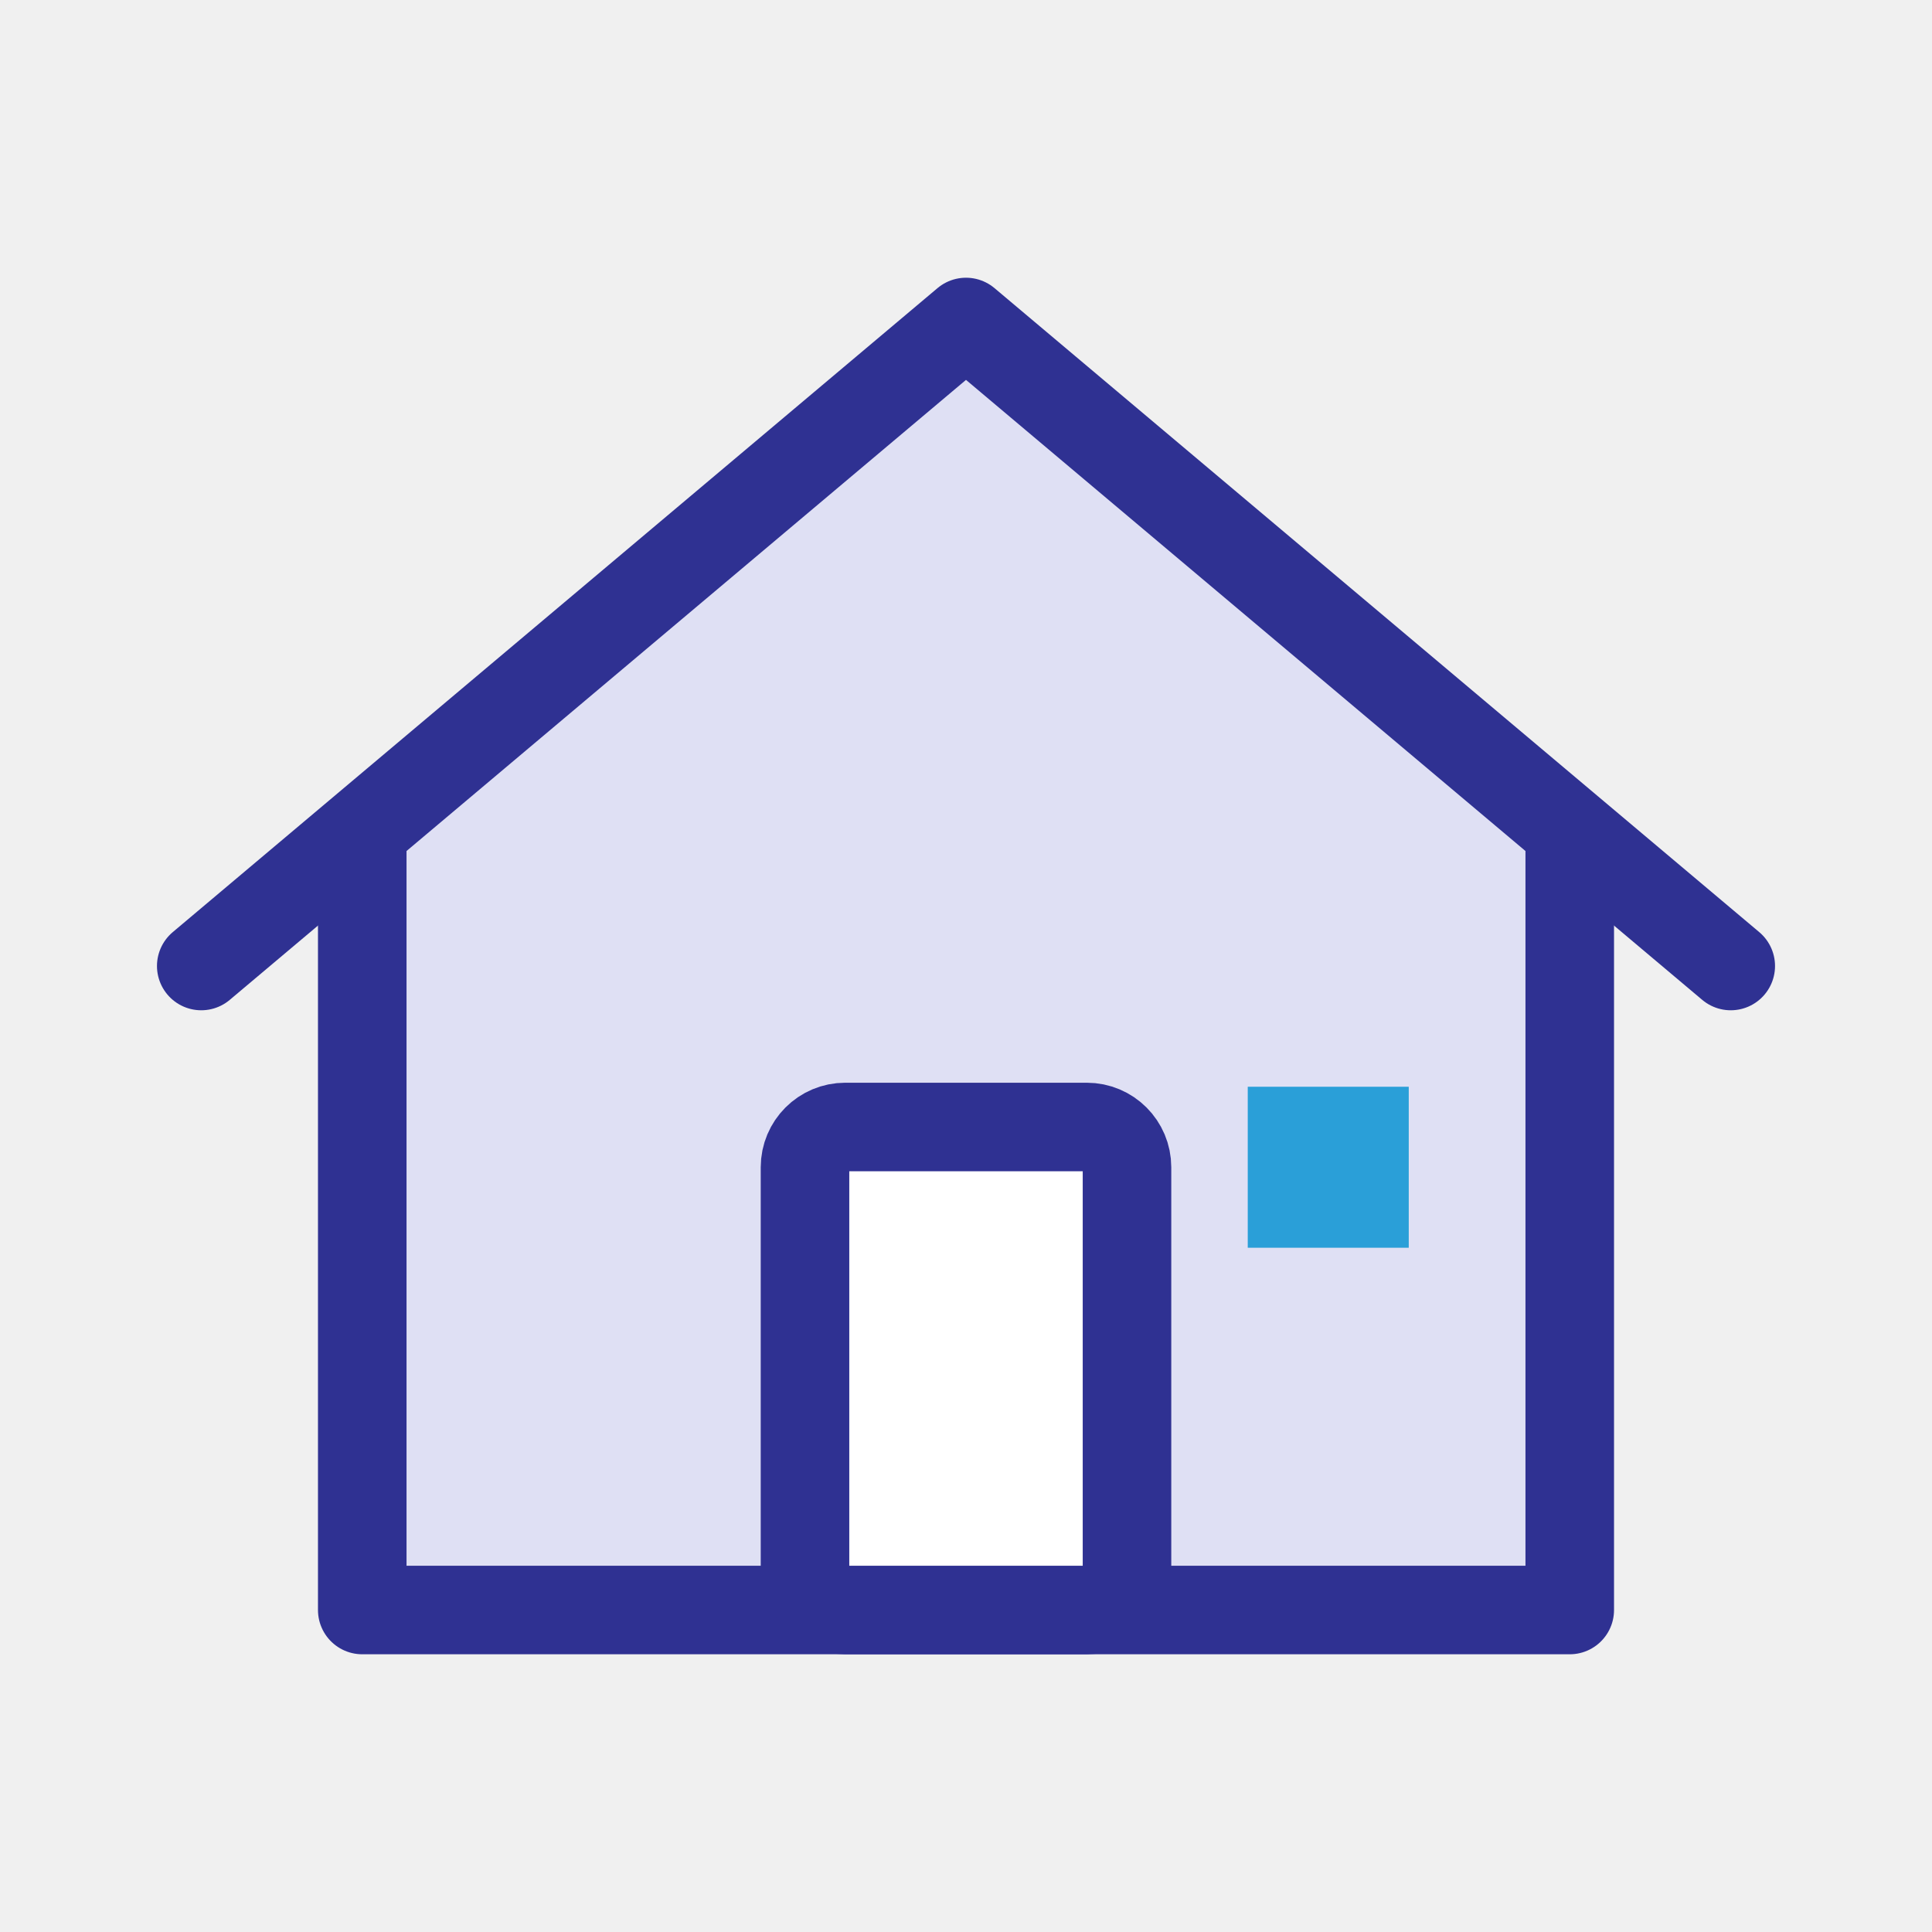
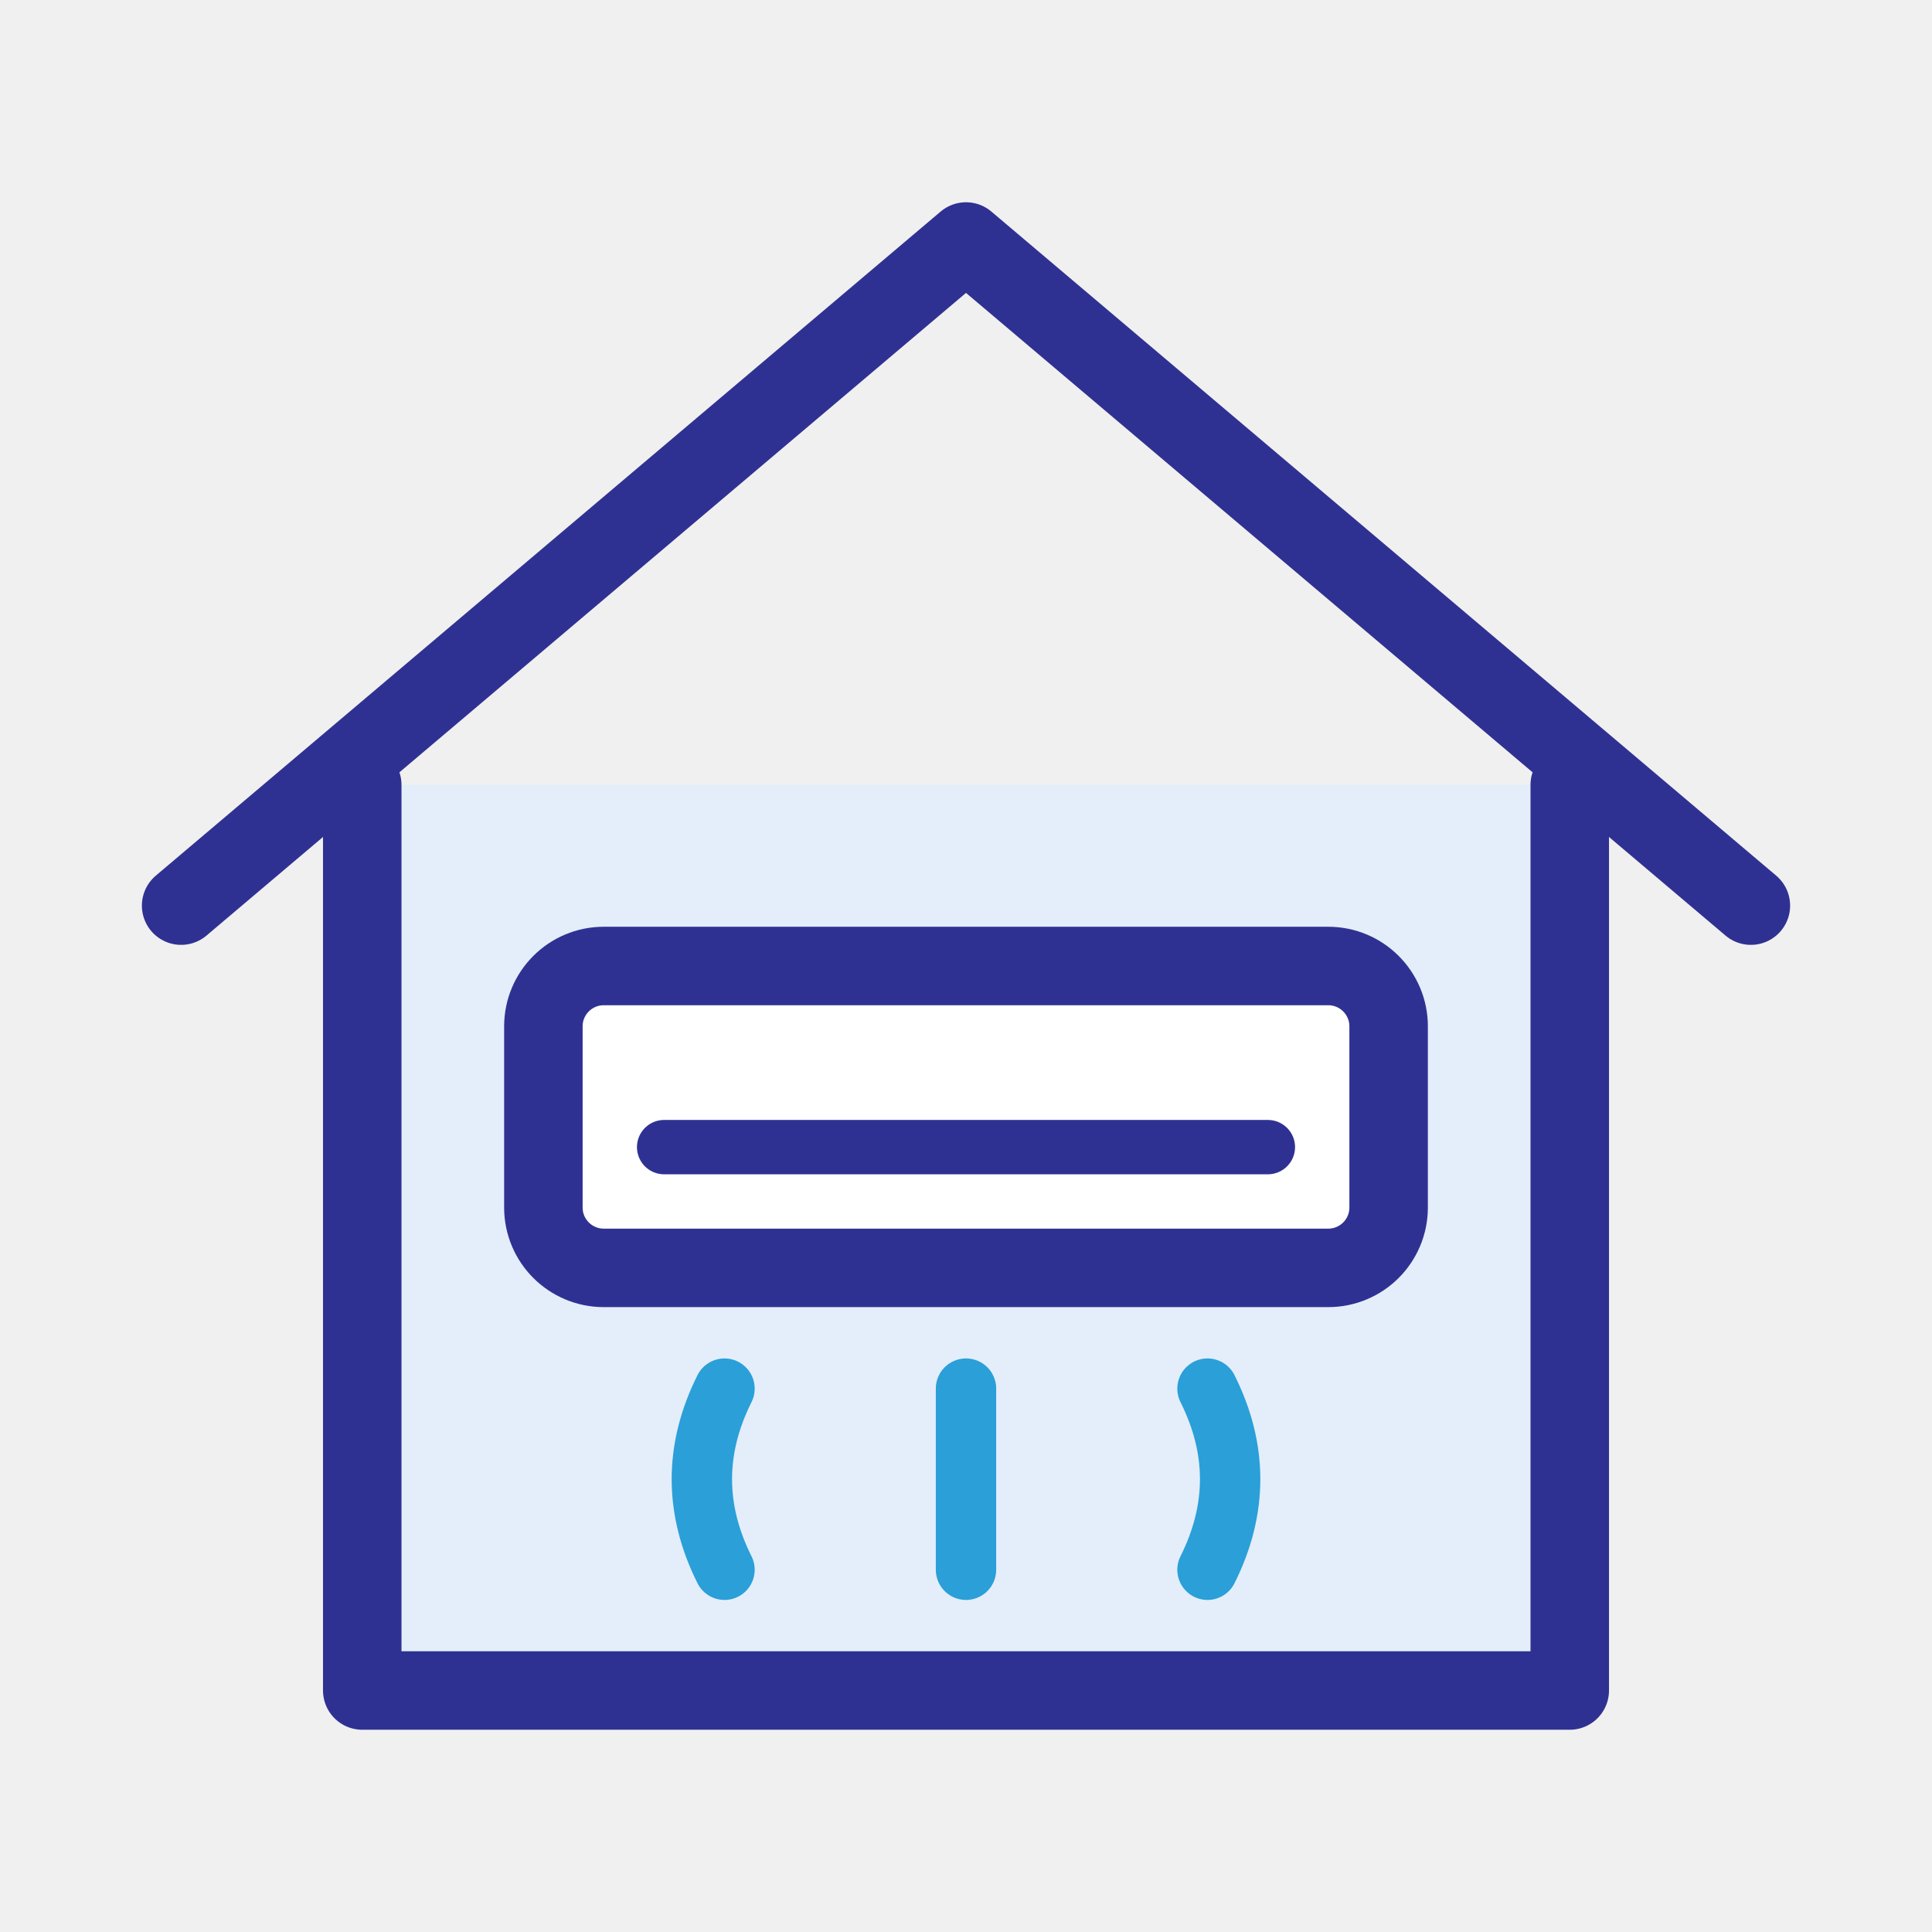
- <svg xmlns="http://www.w3.org/2000/svg" viewBox="0 0 48 48" width="48" height="48">
-   <path d="M8 22 24 9l16 13v18H8z" fill="#DFE0F4" />
-   <path d="M5 24 24 8l19 16" fill="none" stroke="#2F3192" stroke-width="2.2" stroke-linecap="round" stroke-linejoin="round" />
-   <path d="M9 21v19h30V21" fill="none" stroke="#2F3192" stroke-width="2.2" stroke-linecap="round" stroke-linejoin="round" />
-   <rect x="20" y="28" width="8" height="12" rx="1" fill="#FFFFFF" stroke="#2F3192" stroke-width="2.2" stroke-linecap="round" stroke-linejoin="round" />
-   <path d="M31 27h4v4h-4z" fill="#2A9FD8" stroke="none" />
+ <svg xmlns="http://www.w3.org/2000/svg" viewBox="0 0 64 64" width="64" height="64" fill="none" stroke="#2F3192" stroke-width="2.6" stroke-linecap="round" stroke-linejoin="round">
+   <path d="M6 30 32 8l26 22" />
+   <path d="M12 26v30h40V26" fill="#E3EEFA" />
+   <rect x="18" y="32" width="28" height="10" rx="2" fill="#FFFFFF" />
+   <path d="M22 38h20" stroke-width="1.8" />
+   <path d="M24 46c-1 2-1 4 0 6M32 46v6M40 46c1 2 1 4 0 6" stroke="#2A9FD8" stroke-width="2" />
</svg>
